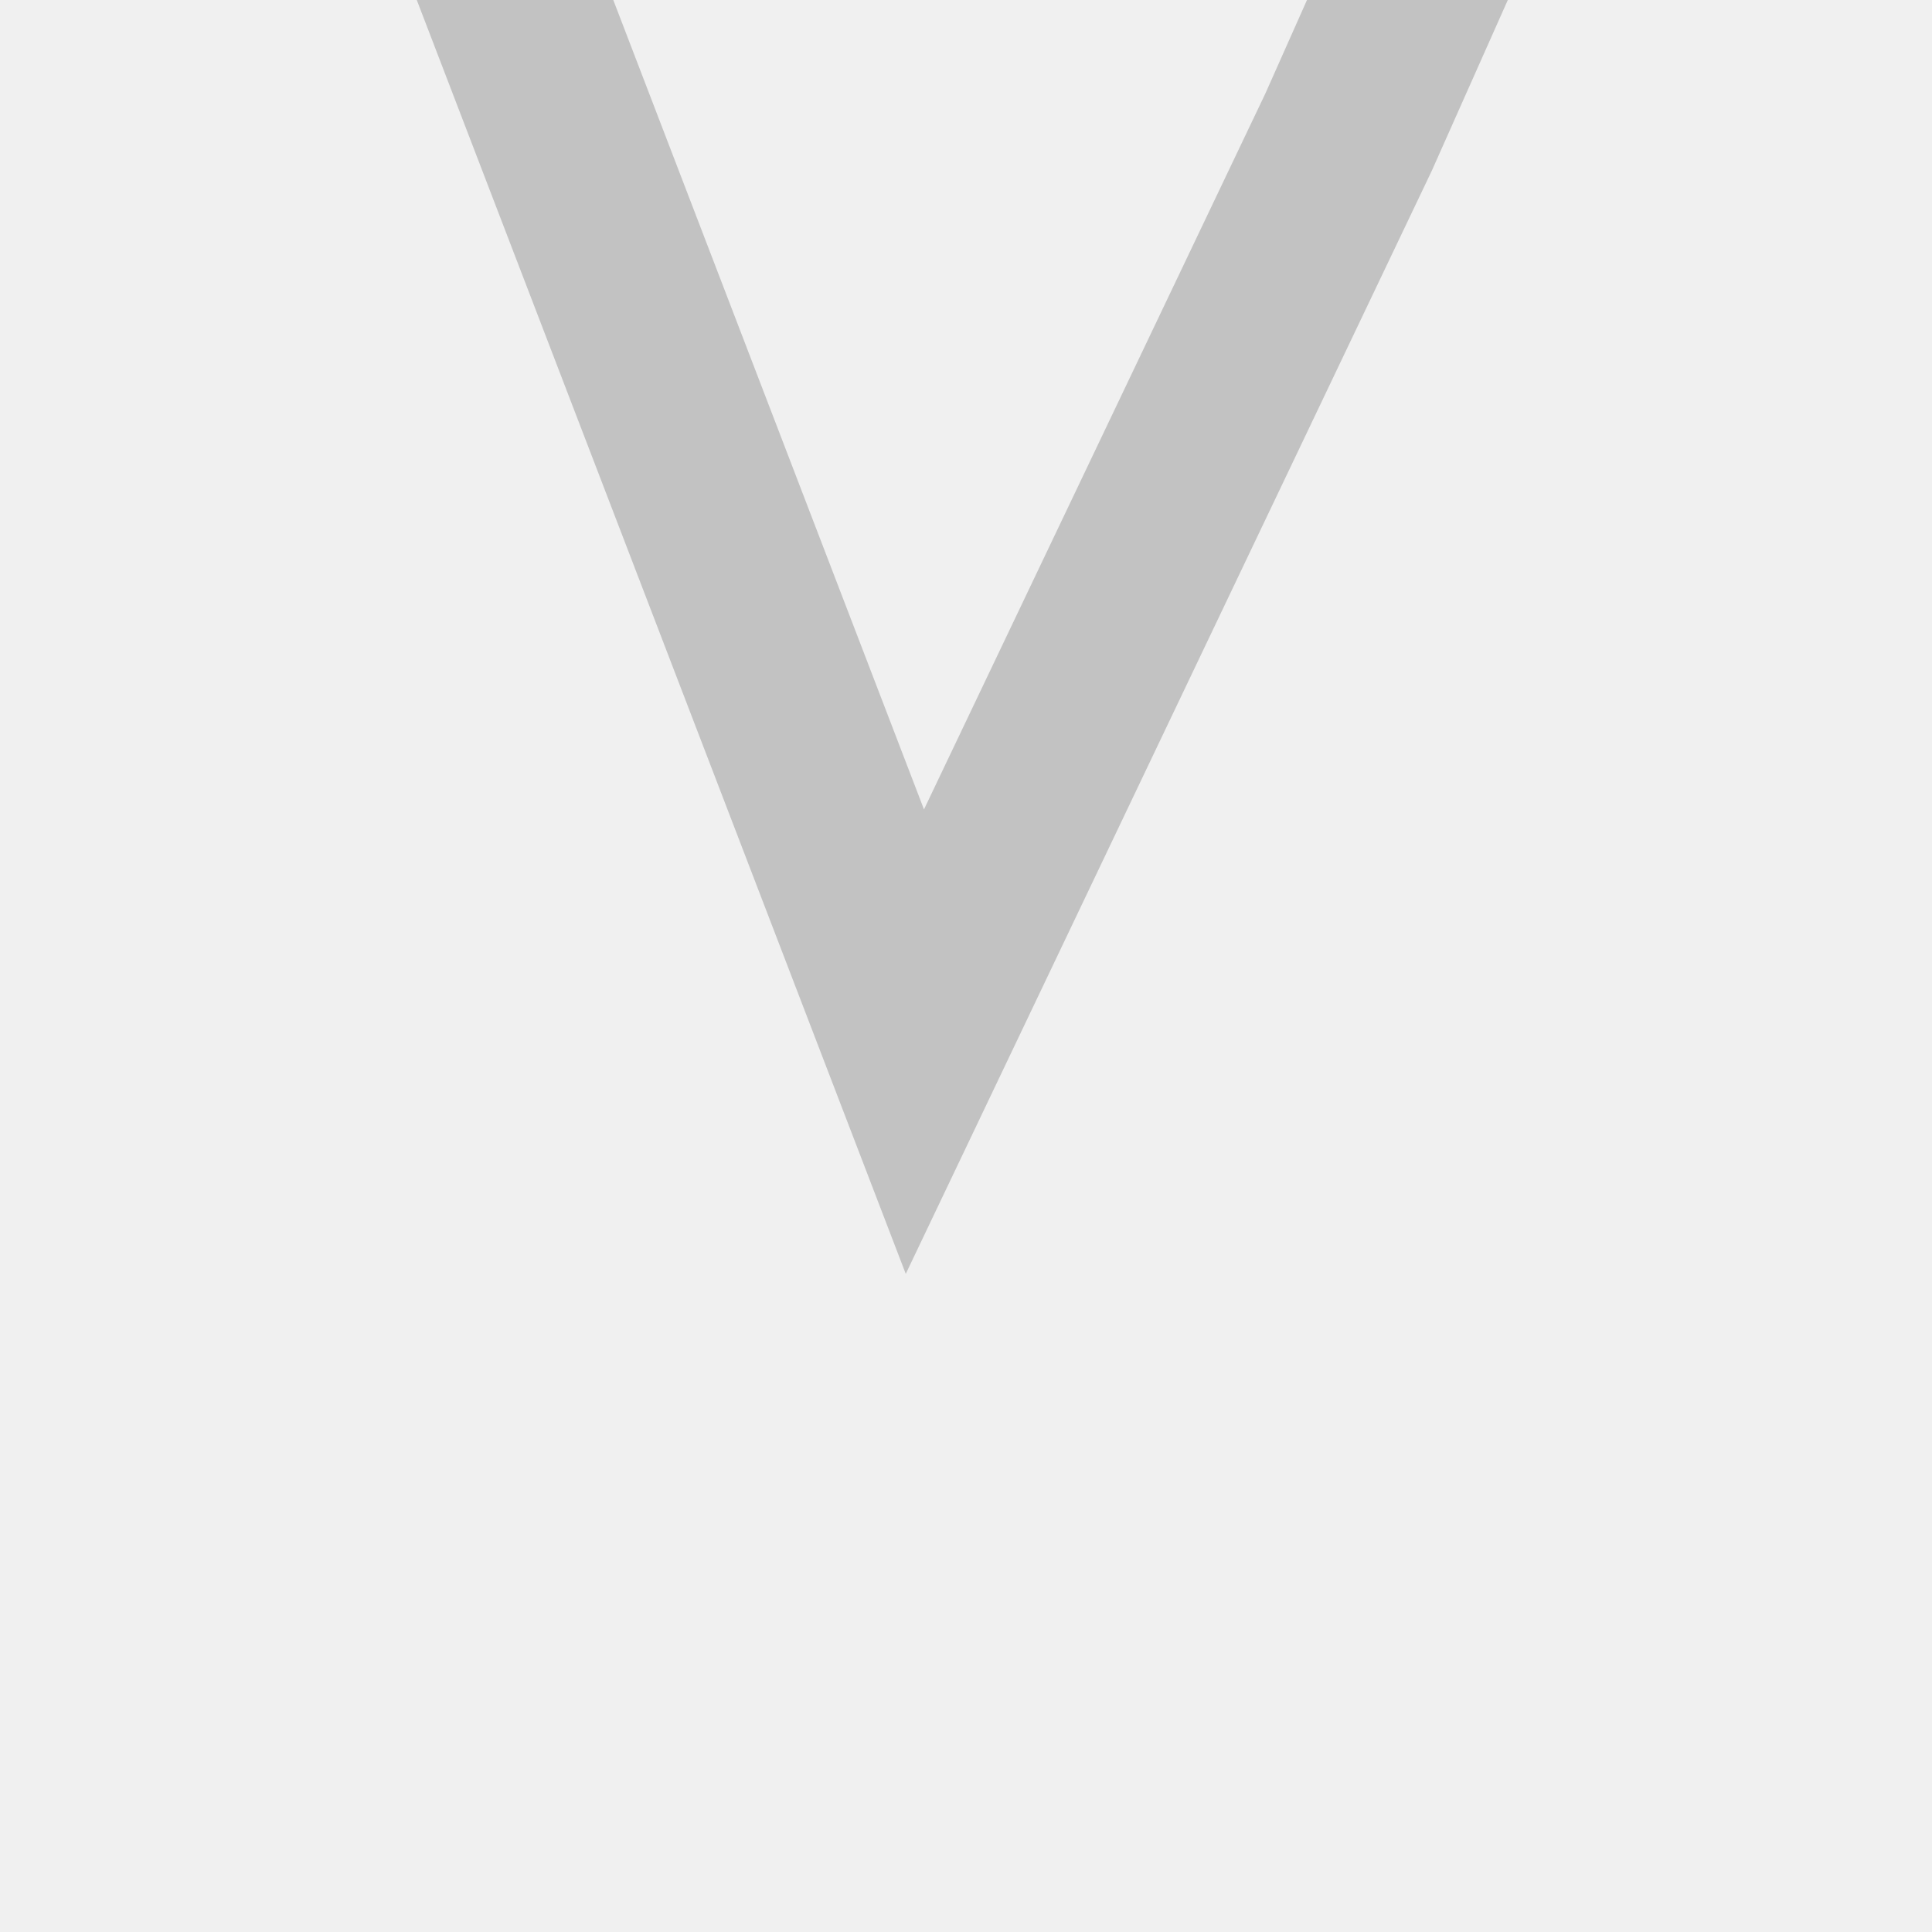
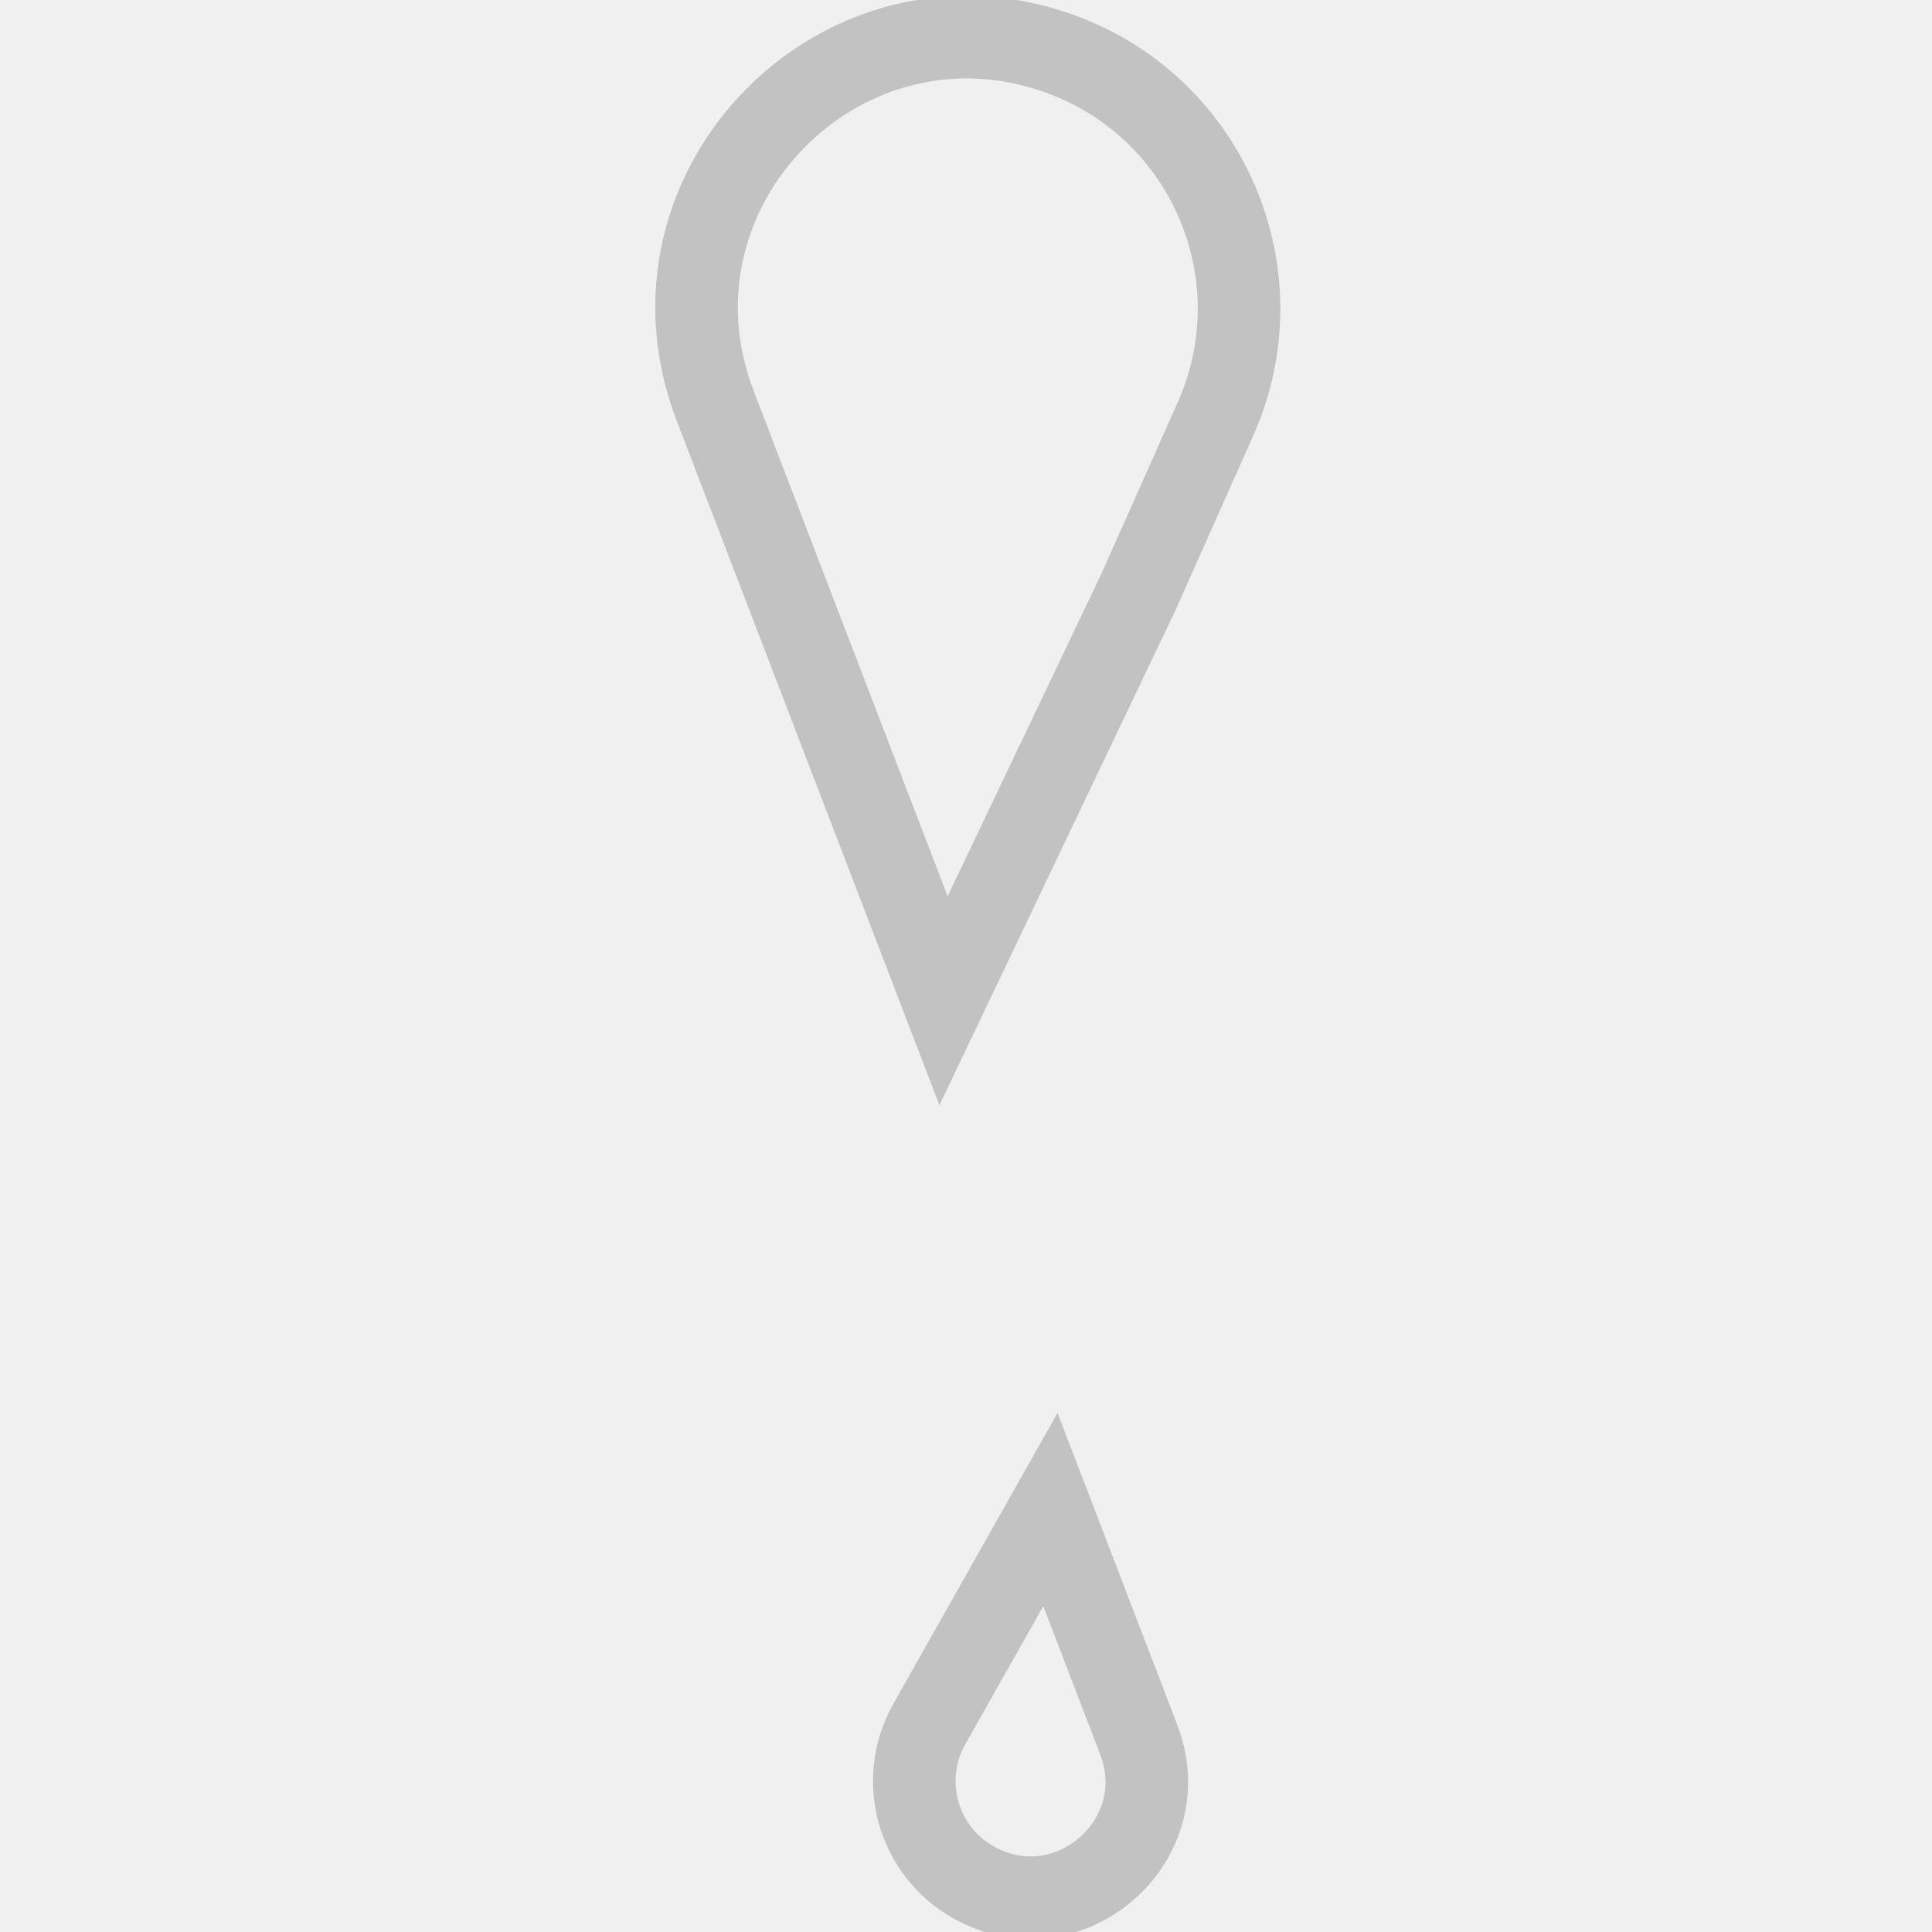
<svg xmlns="http://www.w3.org/2000/svg" width="2048" height="2048" viewBox="0 0 2048 2048" fill="none">
  <g clip-path="url(#clip0_106_37)">
-     <path d="M1429.6 2844.67C1521.53 3084.14 1262.8 3306.96 1039.61 3180.55C908.37 3106.21 862.122 2939.63 936.26 2808.27L1221.58 2302.74L1429.6 2844.67ZM431.813 -297.344C234.694 -810.856 736.173 -1316.52 1251.31 -1123.68C1595.63 -994.779 1760.09 -602.347 1610.55 -266.476L1429.55 140.057L969.807 1104.18L431.813 -297.344Z" stroke="#151515" stroke-opacity="0.21" stroke-width="194.481" />
+     <path d="M1207.1 1844.02C1248.46 1951.78 1132.04 2052.05 1031.6 1995.16C972.541 1961.71 951.73 1886.75 985.091 1827.64L1113.48 1600.15L1207.1 1844.02ZM758.091 430.111C669.388 199.031 895.053 -28.519 1126.86 58.261C1281.81 116.265 1355.82 292.86 1288.52 444.002L1207.07 626.938L1000.19 1060.8L892.841 781.148L758.091 430.111Z" stroke="#151515" stroke-opacity="0.21" stroke-width="87.516" />
  </g>
  <defs>
    <clipPath id="clip0_106_37">
      <rect width="2048" height="2048" rx="21" transform="matrix(-1 0 0 1 2048 0)" fill="white" />
    </clipPath>
  </defs>
</svg>
